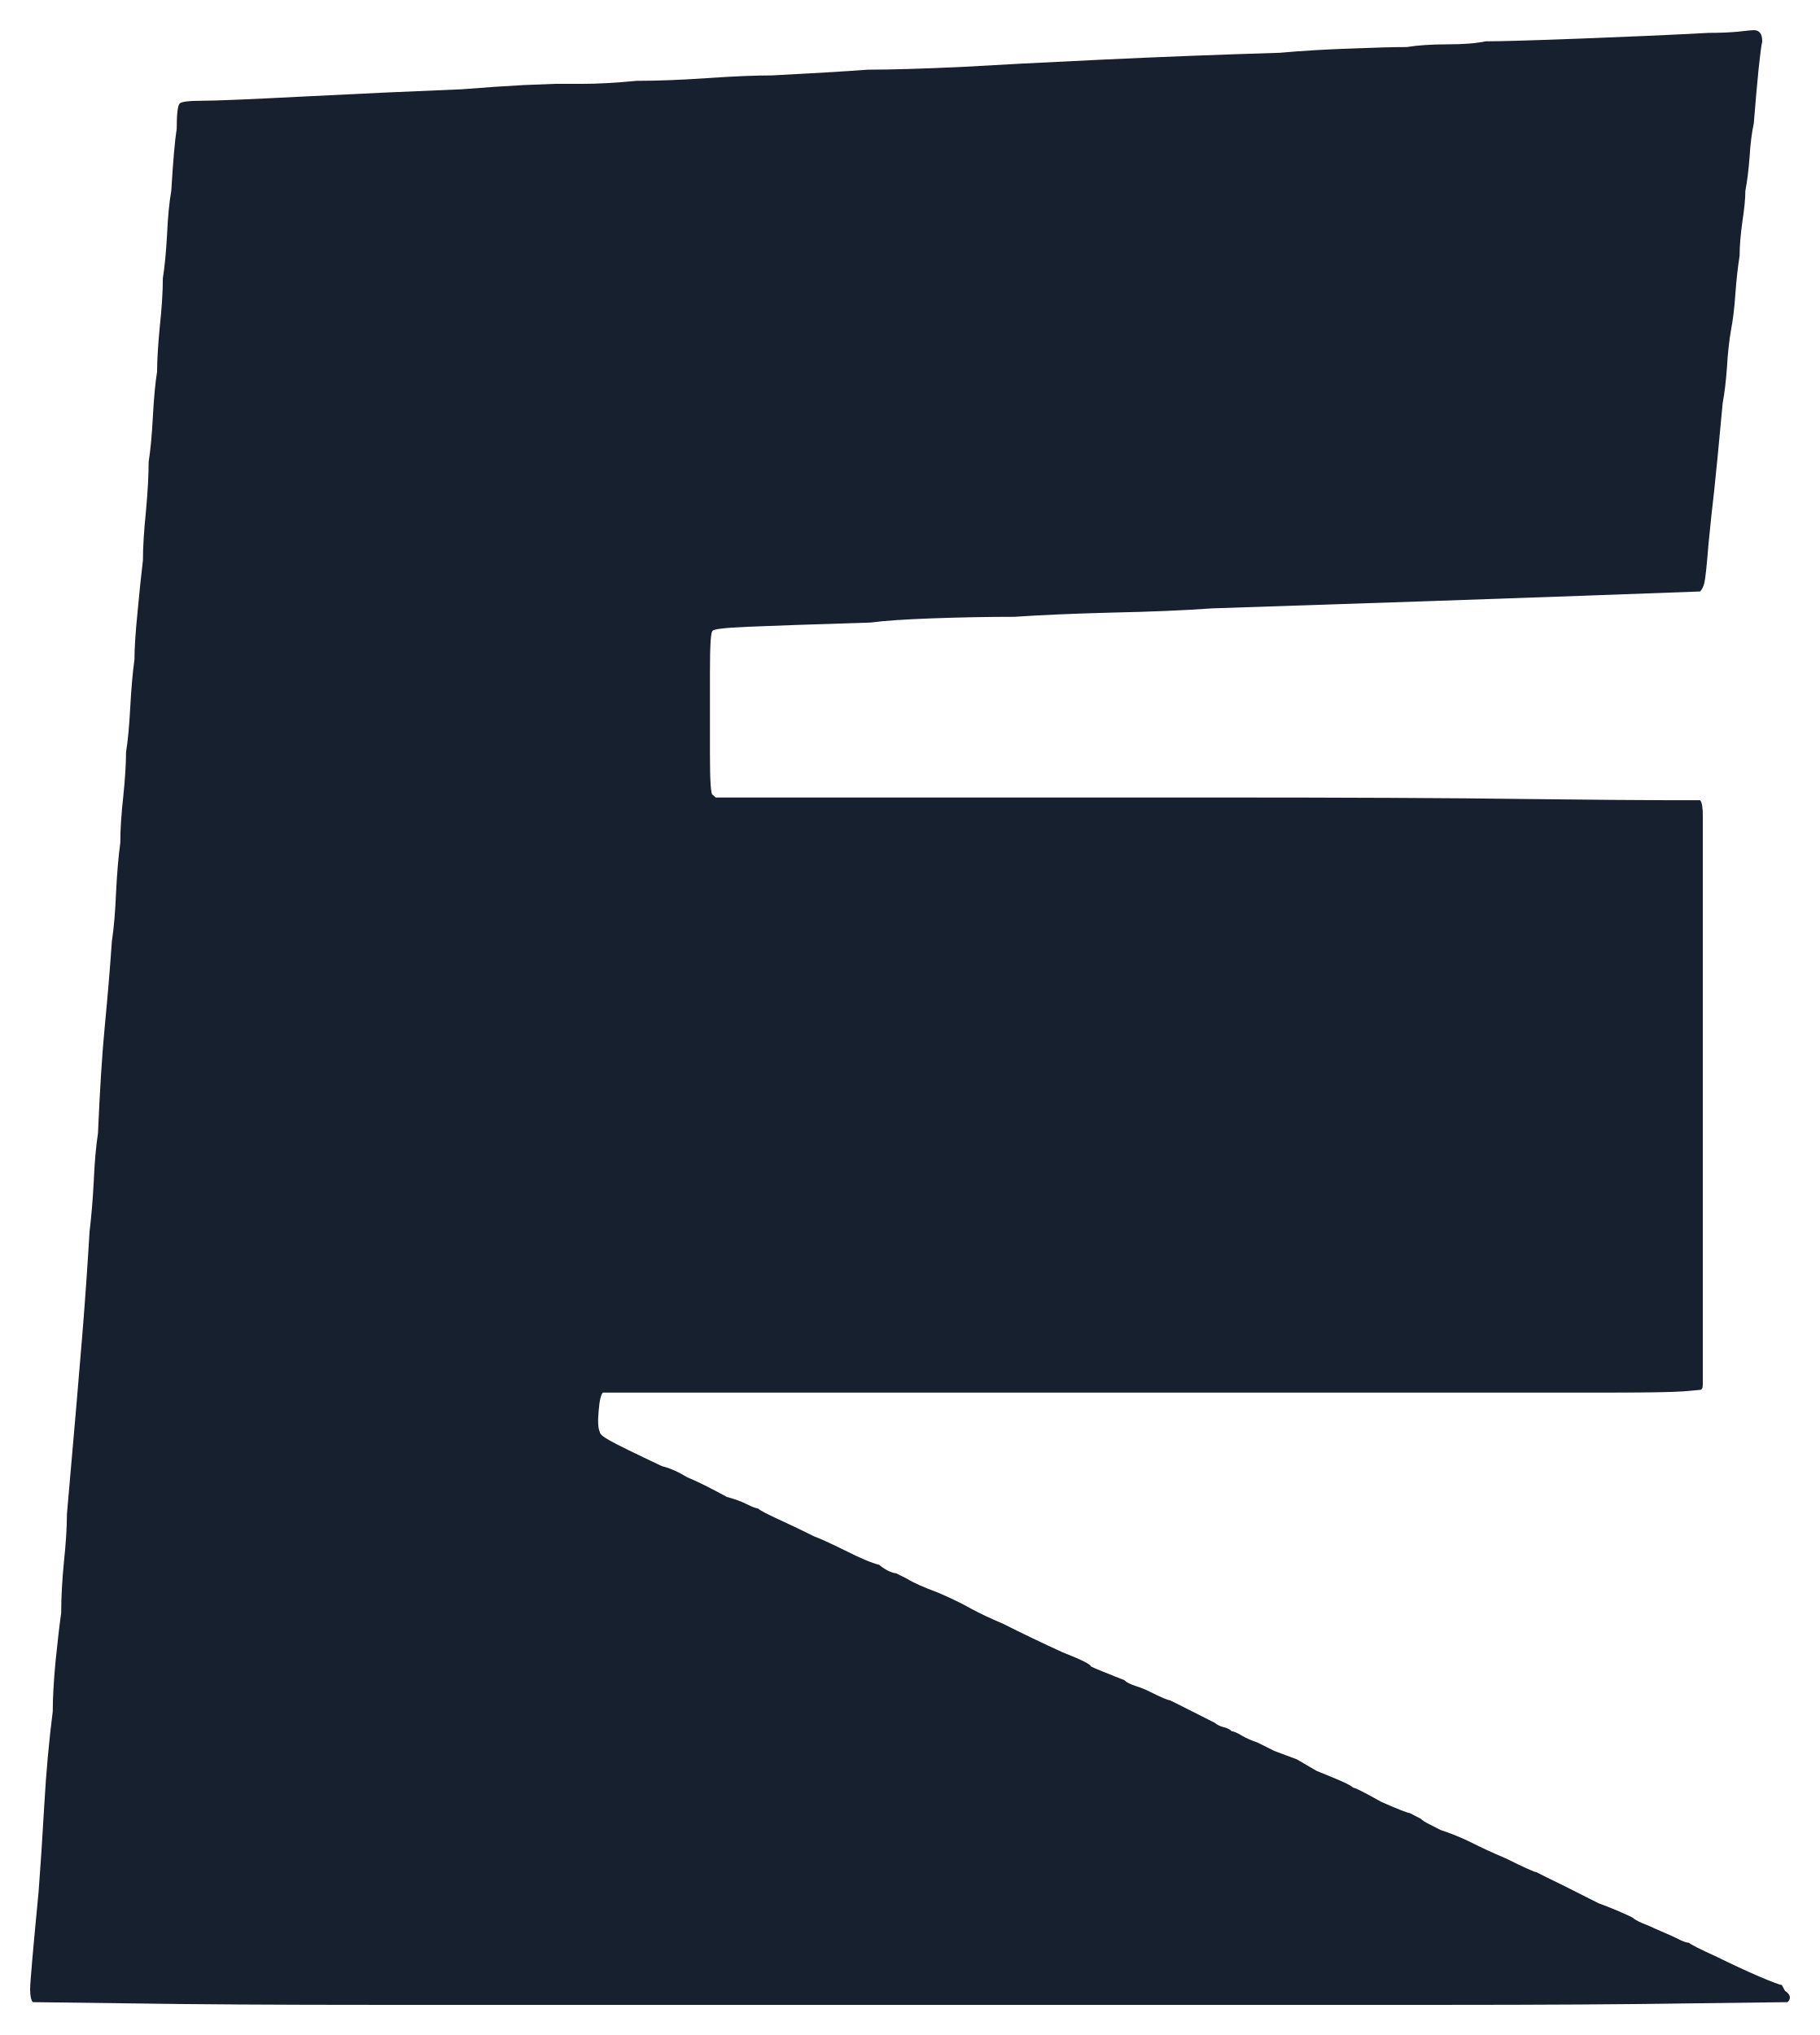
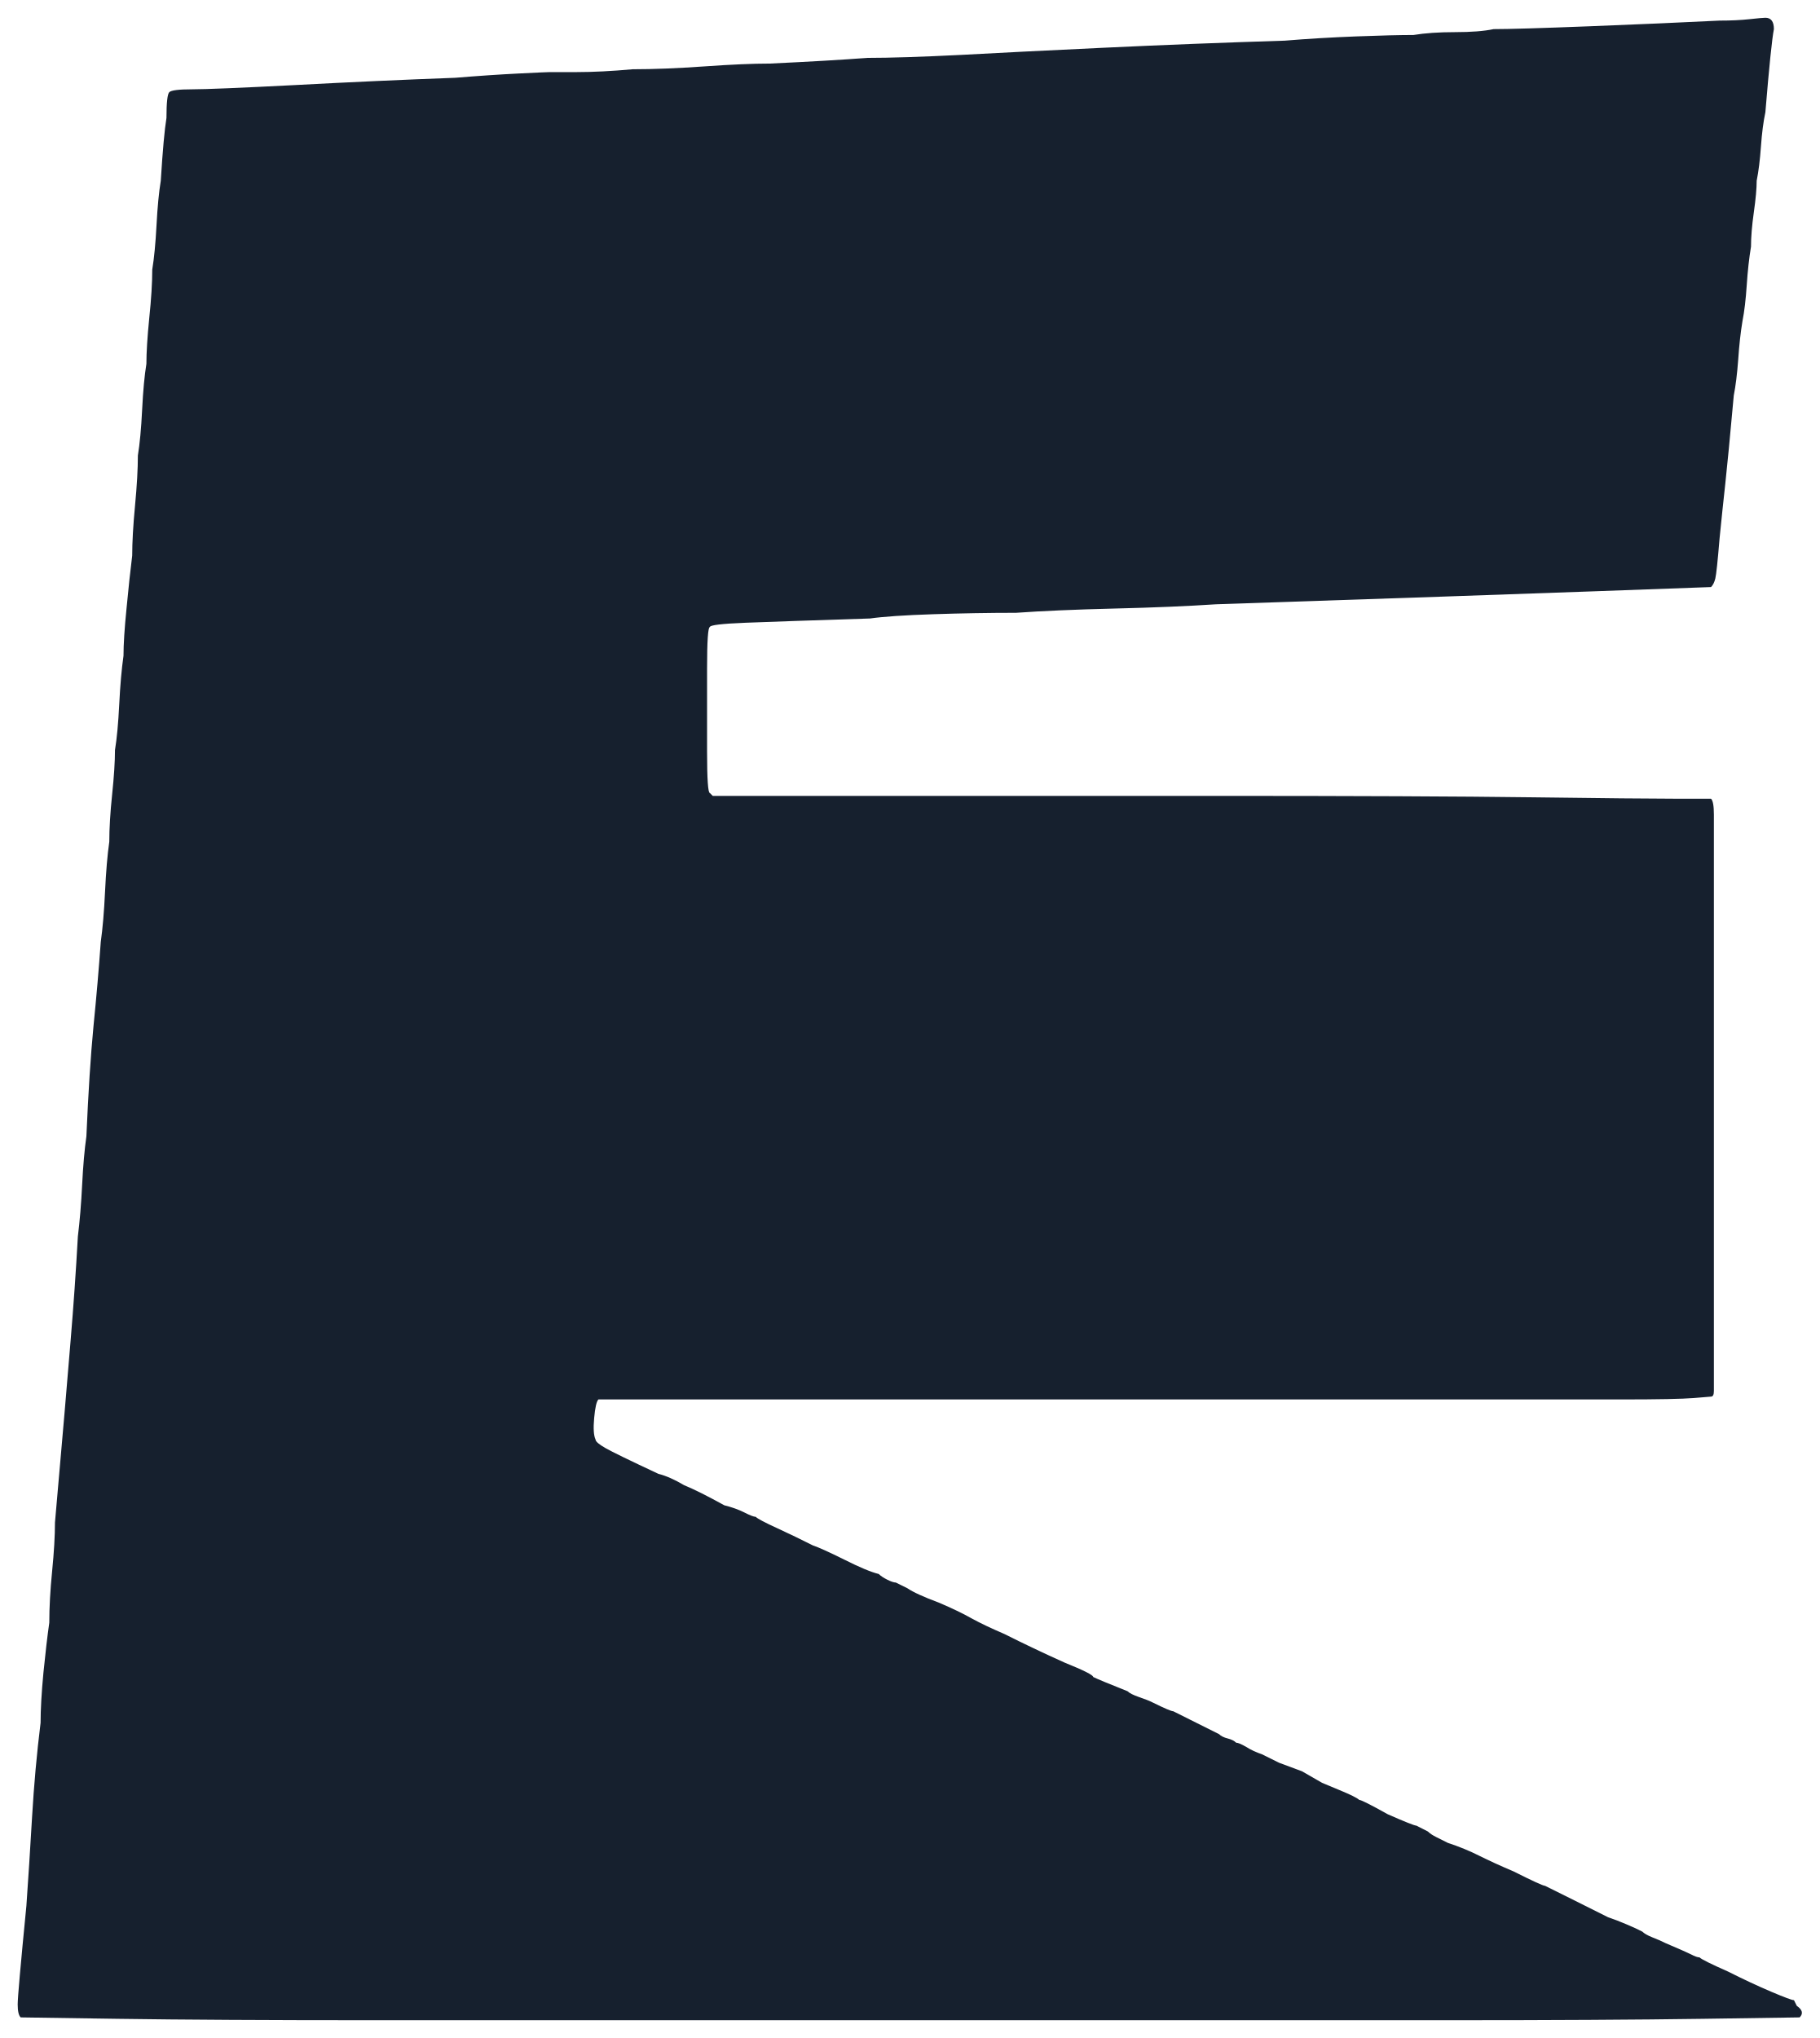
- <svg xmlns="http://www.w3.org/2000/svg" viewBox="998.771 83.69 60.342 67.469" width="60.342" height="67.469" preserveAspectRatio="none" fill="none">
-   <path d="M202.7 0.09Q203.26 0.09 203.68 0.05Q204.1 0 204.2 0Q204.48 0 204.48 0.37Q204.38 0.84 204.2 3.09Q204.1 3.55 204.06 4.21Q204.01 4.86 203.92 5.33Q203.92 5.71 203.82 6.36Q203.73 7.01 203.73 7.48Q203.64 8.04 203.59 8.74Q203.54 9.45 203.45 9.91Q203.35 10.48 203.31 11.18Q203.26 11.88 203.17 12.35Q202.98 14.4 202.89 15.24Q202.79 16.09 202.7 17.02Q202.61 18.14 202.56 18.33Q202.51 18.52 202.42 18.61Q202.42 18.61 198.58 18.75Q194.75 18.89 186.24 19.17Q184.84 19.27 182.92 19.31Q181 19.36 179.69 19.45Q178.38 19.45 176.98 19.5Q175.58 19.55 174.92 19.64Q172.02 19.73 170.85 19.78Q169.68 19.83 169.68 19.92Q169.59 19.92 169.59 21.28Q169.59 22.63 169.59 23.99Q169.59 25.35 169.68 25.35L169.78 25.44H186.05Q193.07 25.44 196.57 25.49Q200.08 25.53 201.25 25.53Q202.42 25.53 202.42 25.53Q202.51 25.63 202.51 26.05Q202.51 26.47 202.51 28.48Q202.51 30.49 202.51 35.26Q202.51 39.19 202.51 42.04Q202.51 44.89 202.51 44.89Q202.51 45.08 202.42 45.08Q202.42 45.08 201.86 45.13Q201.3 45.17 199.47 45.17Q197.65 45.17 194 45.17Q190.35 45.17 184.28 45.17Q179.22 45.17 175.11 45.17Q170.99 45.17 168.52 45.17Q166.04 45.17 166.04 45.17Q165.94 45.27 165.9 45.78Q165.85 46.3 165.94 46.48Q165.94 46.58 166.27 46.76Q166.6 46.95 168 47.61Q168.38 47.7 168.84 47.98Q169.31 48.17 170.15 48.63Q170.53 48.73 170.81 48.87Q171.09 49.01 171.18 49.01Q171.27 49.1 171.88 49.38Q172.49 49.66 173.05 49.94Q173.33 50.04 174.08 50.41Q174.83 50.79 175.2 50.88Q175.3 50.97 175.48 51.07Q175.67 51.16 175.76 51.16Q176.14 51.35 176.14 51.35Q176.42 51.53 177.17 51.81Q177.82 52.09 178.24 52.33Q178.66 52.56 179.32 52.84Q180.25 53.31 181.28 53.78Q182.22 54.15 182.22 54.25Q182.4 54.34 183.34 54.71Q183.43 54.81 183.71 54.9Q183.99 54.99 184.18 55.09Q184.74 55.37 184.84 55.37Q184.84 55.37 185.4 55.65Q185.96 55.93 186.33 56.12Q186.43 56.21 186.61 56.26Q186.8 56.3 186.89 56.4Q186.99 56.4 187.22 56.54Q187.46 56.68 187.74 56.77Q188.3 57.05 188.3 57.05Q188.3 57.05 189.05 57.33Q189.7 57.71 189.7 57.71Q189.7 57.71 190.26 57.94Q190.82 58.17 190.92 58.27Q191.01 58.27 191.85 58.74Q192.69 59.11 192.79 59.11Q192.97 59.2 193.16 59.3Q193.25 59.39 193.44 59.48Q193.63 59.58 193.81 59.67Q194.38 59.86 194.84 60.09Q195.31 60.33 195.97 60.61Q196.9 61.07 196.99 61.07Q197.18 61.17 197.84 61.49Q198.49 61.82 199.05 62.1Q199.33 62.2 199.66 62.34Q199.99 62.48 200.17 62.57Q200.27 62.66 200.5 62.76Q200.74 62.85 200.92 62.94Q201.58 63.22 201.76 63.32Q201.95 63.41 202.05 63.41Q202.14 63.5 202.98 63.88Q203.73 64.25 204.38 64.53Q205.04 64.81 205.13 64.81Q205.13 64.81 205.23 65Q205.51 65.19 205.32 65.38Q205.32 65.38 202.14 65.42Q198.96 65.47 193.81 65.47Q188.67 65.47 182.45 65.47Q176.23 65.47 170.01 65.47Q163.79 65.47 158.65 65.47Q153.5 65.47 150.32 65.42Q147.14 65.38 147.14 65.38Q147.05 65.28 147.05 64.95Q147.05 64.63 147.33 61.73Q147.43 60.42 147.52 58.83Q147.61 57.24 147.8 55.74Q147.8 55.09 147.89 54.11Q147.99 53.12 148.08 52.47Q148.08 51.72 148.17 50.79Q148.27 49.85 148.27 49.2Q148.64 44.99 148.78 43.26Q148.92 41.53 149.02 39.84Q149.11 39.09 149.16 38.16Q149.2 37.22 149.3 36.57Q149.39 34.42 149.53 32.97Q149.67 31.52 149.76 30.21Q149.86 29.55 149.9 28.57Q149.95 27.59 150.04 26.94Q150.04 26.28 150.14 25.39Q150.23 24.5 150.23 23.94Q150.32 23.38 150.37 22.45Q150.42 21.51 150.51 20.86Q150.51 20.3 150.61 19.31Q150.7 18.33 150.79 17.58Q150.79 16.93 150.89 15.95Q150.98 14.96 150.98 14.31Q151.07 13.75 151.12 12.81Q151.17 11.88 151.26 11.32Q151.26 10.76 151.35 9.82Q151.45 8.89 151.45 8.23Q151.54 7.67 151.59 6.78Q151.63 5.89 151.73 5.33Q151.82 3.83 151.91 3.27Q151.91 2.53 152.01 2.43Q152.1 2.34 152.76 2.34Q153.41 2.34 156.12 2.2Q158.84 2.06 161.36 1.96Q162.48 1.87 163.42 1.82Q164.35 1.78 164.45 1.78Q164.54 1.78 165.34 1.78Q166.13 1.78 167.16 1.68Q168.19 1.68 169.5 1.59Q170.81 1.5 171.65 1.5Q173.61 1.4 174.83 1.31Q175.95 1.31 177.92 1.22Q179.6 1.12 182.54 0.98Q185.49 0.84 188.48 0.75Q189.61 0.65 190.82 0.61Q192.04 0.56 192.69 0.56Q193.25 0.47 194.05 0.47Q194.84 0.47 195.31 0.37Q196.06 0.37 198.44 0.28Q200.83 0.19 202.7 0.09Z" fill="#16202E" transform="translate(852.72 84.69)" />
+ <svg xmlns="http://www.w3.org/2000/svg" viewBox="1721.094 144.89 102.494 114.77" width="102.494" height="114.77" preserveAspectRatio="none" fill="none">
+   <path d="M349.15 0.16Q350.11 0.16 350.84 0.08Q351.56 0 351.73 0Q352.21 0 352.21 0.64Q352.05 1.45 351.73 5.32Q351.56 6.12 351.48 7.25Q351.4 8.38 351.24 9.18Q351.24 9.83 351.08 10.95Q350.92 12.08 350.92 12.89Q350.76 13.85 350.68 15.06Q350.6 16.27 350.44 17.08Q350.28 18.04 350.2 19.25Q350.11 20.46 349.95 21.27Q349.63 24.81 349.47 26.26Q349.31 27.71 349.15 29.32Q348.99 31.25 348.91 31.58Q348.83 31.9 348.67 32.06Q348.67 32.06 342.06 32.3Q335.45 32.54 320.79 33.03Q318.38 33.19 315.08 33.27Q311.77 33.35 309.52 33.51Q307.26 33.51 304.85 33.59Q302.43 33.67 301.3 33.83Q296.31 33.99 294.29 34.07Q292.28 34.15 292.28 34.31Q292.12 34.31 292.12 36.65Q292.12 38.99 292.12 41.32Q292.12 43.66 292.28 43.66L292.44 43.82H320.47Q332.56 43.82 338.6 43.9Q344.64 43.98 346.65 43.98Q348.67 43.98 348.67 43.98Q348.83 44.14 348.83 44.87Q348.83 45.59 348.83 49.05Q348.83 52.52 348.83 60.73Q348.83 67.5 348.83 72.41Q348.83 77.33 348.83 77.33Q348.83 77.65 348.67 77.65Q348.67 77.65 347.7 77.73Q346.73 77.81 343.59 77.81Q340.45 77.81 334.17 77.81Q327.88 77.81 317.41 77.81Q308.71 77.81 301.62 77.81Q294.54 77.81 290.27 77.81Q286 77.81 286 77.81Q285.84 77.97 285.76 78.86Q285.68 79.74 285.84 80.07Q285.84 80.23 286.4 80.55Q286.96 80.87 289.38 82Q290.02 82.16 290.83 82.64Q291.64 82.97 293.09 83.77Q293.73 83.93 294.21 84.17Q294.7 84.42 294.86 84.42Q295.02 84.58 296.07 85.06Q297.11 85.54 298.08 86.03Q298.56 86.19 299.85 86.83Q301.14 87.48 301.79 87.64Q301.95 87.8 302.27 87.96Q302.59 88.12 302.75 88.12Q303.4 88.44 303.4 88.44Q303.88 88.77 305.17 89.25Q306.3 89.73 307.02 90.14Q307.75 90.54 308.87 91.02Q310.48 91.83 312.26 92.63Q313.87 93.28 313.87 93.44Q314.19 93.6 315.8 94.24Q315.96 94.4 316.45 94.57Q316.93 94.73 317.25 94.89Q318.22 95.37 318.38 95.37Q318.38 95.37 319.34 95.85Q320.31 96.34 320.96 96.66Q321.12 96.82 321.44 96.9Q321.76 96.98 321.92 97.14Q322.08 97.14 322.49 97.38Q322.89 97.63 323.37 97.79Q324.34 98.27 324.34 98.27Q324.34 98.27 325.63 98.75Q326.76 99.4 326.76 99.4Q326.76 99.4 327.72 99.8Q328.69 100.2 328.85 100.36Q329.01 100.36 330.46 101.17Q331.91 101.81 332.07 101.81Q332.39 101.98 332.72 102.14Q332.88 102.3 333.2 102.46Q333.52 102.62 333.84 102.78Q334.81 103.1 335.62 103.51Q336.42 103.91 337.55 104.39Q339.16 105.2 339.32 105.2Q339.64 105.36 340.77 105.92Q341.9 106.49 342.87 106.97Q343.35 107.13 343.91 107.37Q344.48 107.61 344.8 107.78Q344.96 107.94 345.36 108.1Q345.77 108.26 346.09 108.42Q347.22 108.9 347.54 109.06Q347.86 109.23 348.02 109.23Q348.18 109.39 349.63 110.03Q350.92 110.68 352.05 111.16Q353.18 111.64 353.34 111.64Q353.34 111.64 353.5 111.96Q353.98 112.29 353.66 112.61Q353.66 112.61 348.18 112.69Q342.7 112.77 333.84 112.77Q324.98 112.77 314.27 112.77Q303.56 112.77 292.84 112.77Q282.13 112.77 273.27 112.77Q264.41 112.77 258.93 112.69Q253.46 112.61 253.46 112.61Q253.29 112.45 253.29 111.88Q253.29 111.32 253.78 106.33Q253.94 104.07 254.1 101.33Q254.26 98.59 254.58 96.02Q254.58 94.89 254.74 93.2Q254.91 91.5 255.07 90.38Q255.07 89.09 255.23 87.48Q255.39 85.87 255.39 84.74Q256.03 77.49 256.27 74.51Q256.52 71.53 256.68 68.63Q256.84 67.34 256.92 65.73Q257 64.12 257.16 62.99Q257.32 59.28 257.56 56.79Q257.81 54.29 257.97 52.04Q258.13 50.91 258.21 49.22Q258.29 47.52 258.45 46.4Q258.45 45.27 258.61 43.74Q258.77 42.21 258.77 41.24Q258.93 40.27 259.01 38.66Q259.09 37.05 259.25 35.93Q259.25 34.96 259.42 33.27Q259.58 31.58 259.74 30.29Q259.74 29.16 259.9 27.47Q260.06 25.78 260.06 24.65Q260.22 23.68 260.3 22.07Q260.38 20.46 260.54 19.49Q260.54 18.53 260.7 16.92Q260.87 15.3 260.87 14.18Q261.03 13.21 261.11 11.68Q261.19 10.15 261.35 9.18Q261.51 6.61 261.67 5.64Q261.67 4.35 261.83 4.19Q261.99 4.03 263.12 4.03Q264.25 4.03 268.92 3.79Q273.59 3.54 277.94 3.38Q279.88 3.22 281.49 3.14Q283.1 3.06 283.26 3.06Q283.42 3.06 284.79 3.06Q286.16 3.06 287.93 2.9Q289.7 2.9 291.96 2.74Q294.21 2.58 295.66 2.58Q299.05 2.42 301.14 2.26Q303.07 2.26 306.46 2.09Q309.36 1.93 314.43 1.69Q319.51 1.45 324.66 1.29Q326.59 1.13 328.69 1.05Q330.78 0.97 331.91 0.97Q332.88 0.81 334.25 0.81Q335.62 0.81 336.42 0.64Q337.71 0.64 341.82 0.48Q345.93 0.32 349.15 0.16Z" fill="#16202E" transform="translate(1468.8 145.89)" />
</svg>
